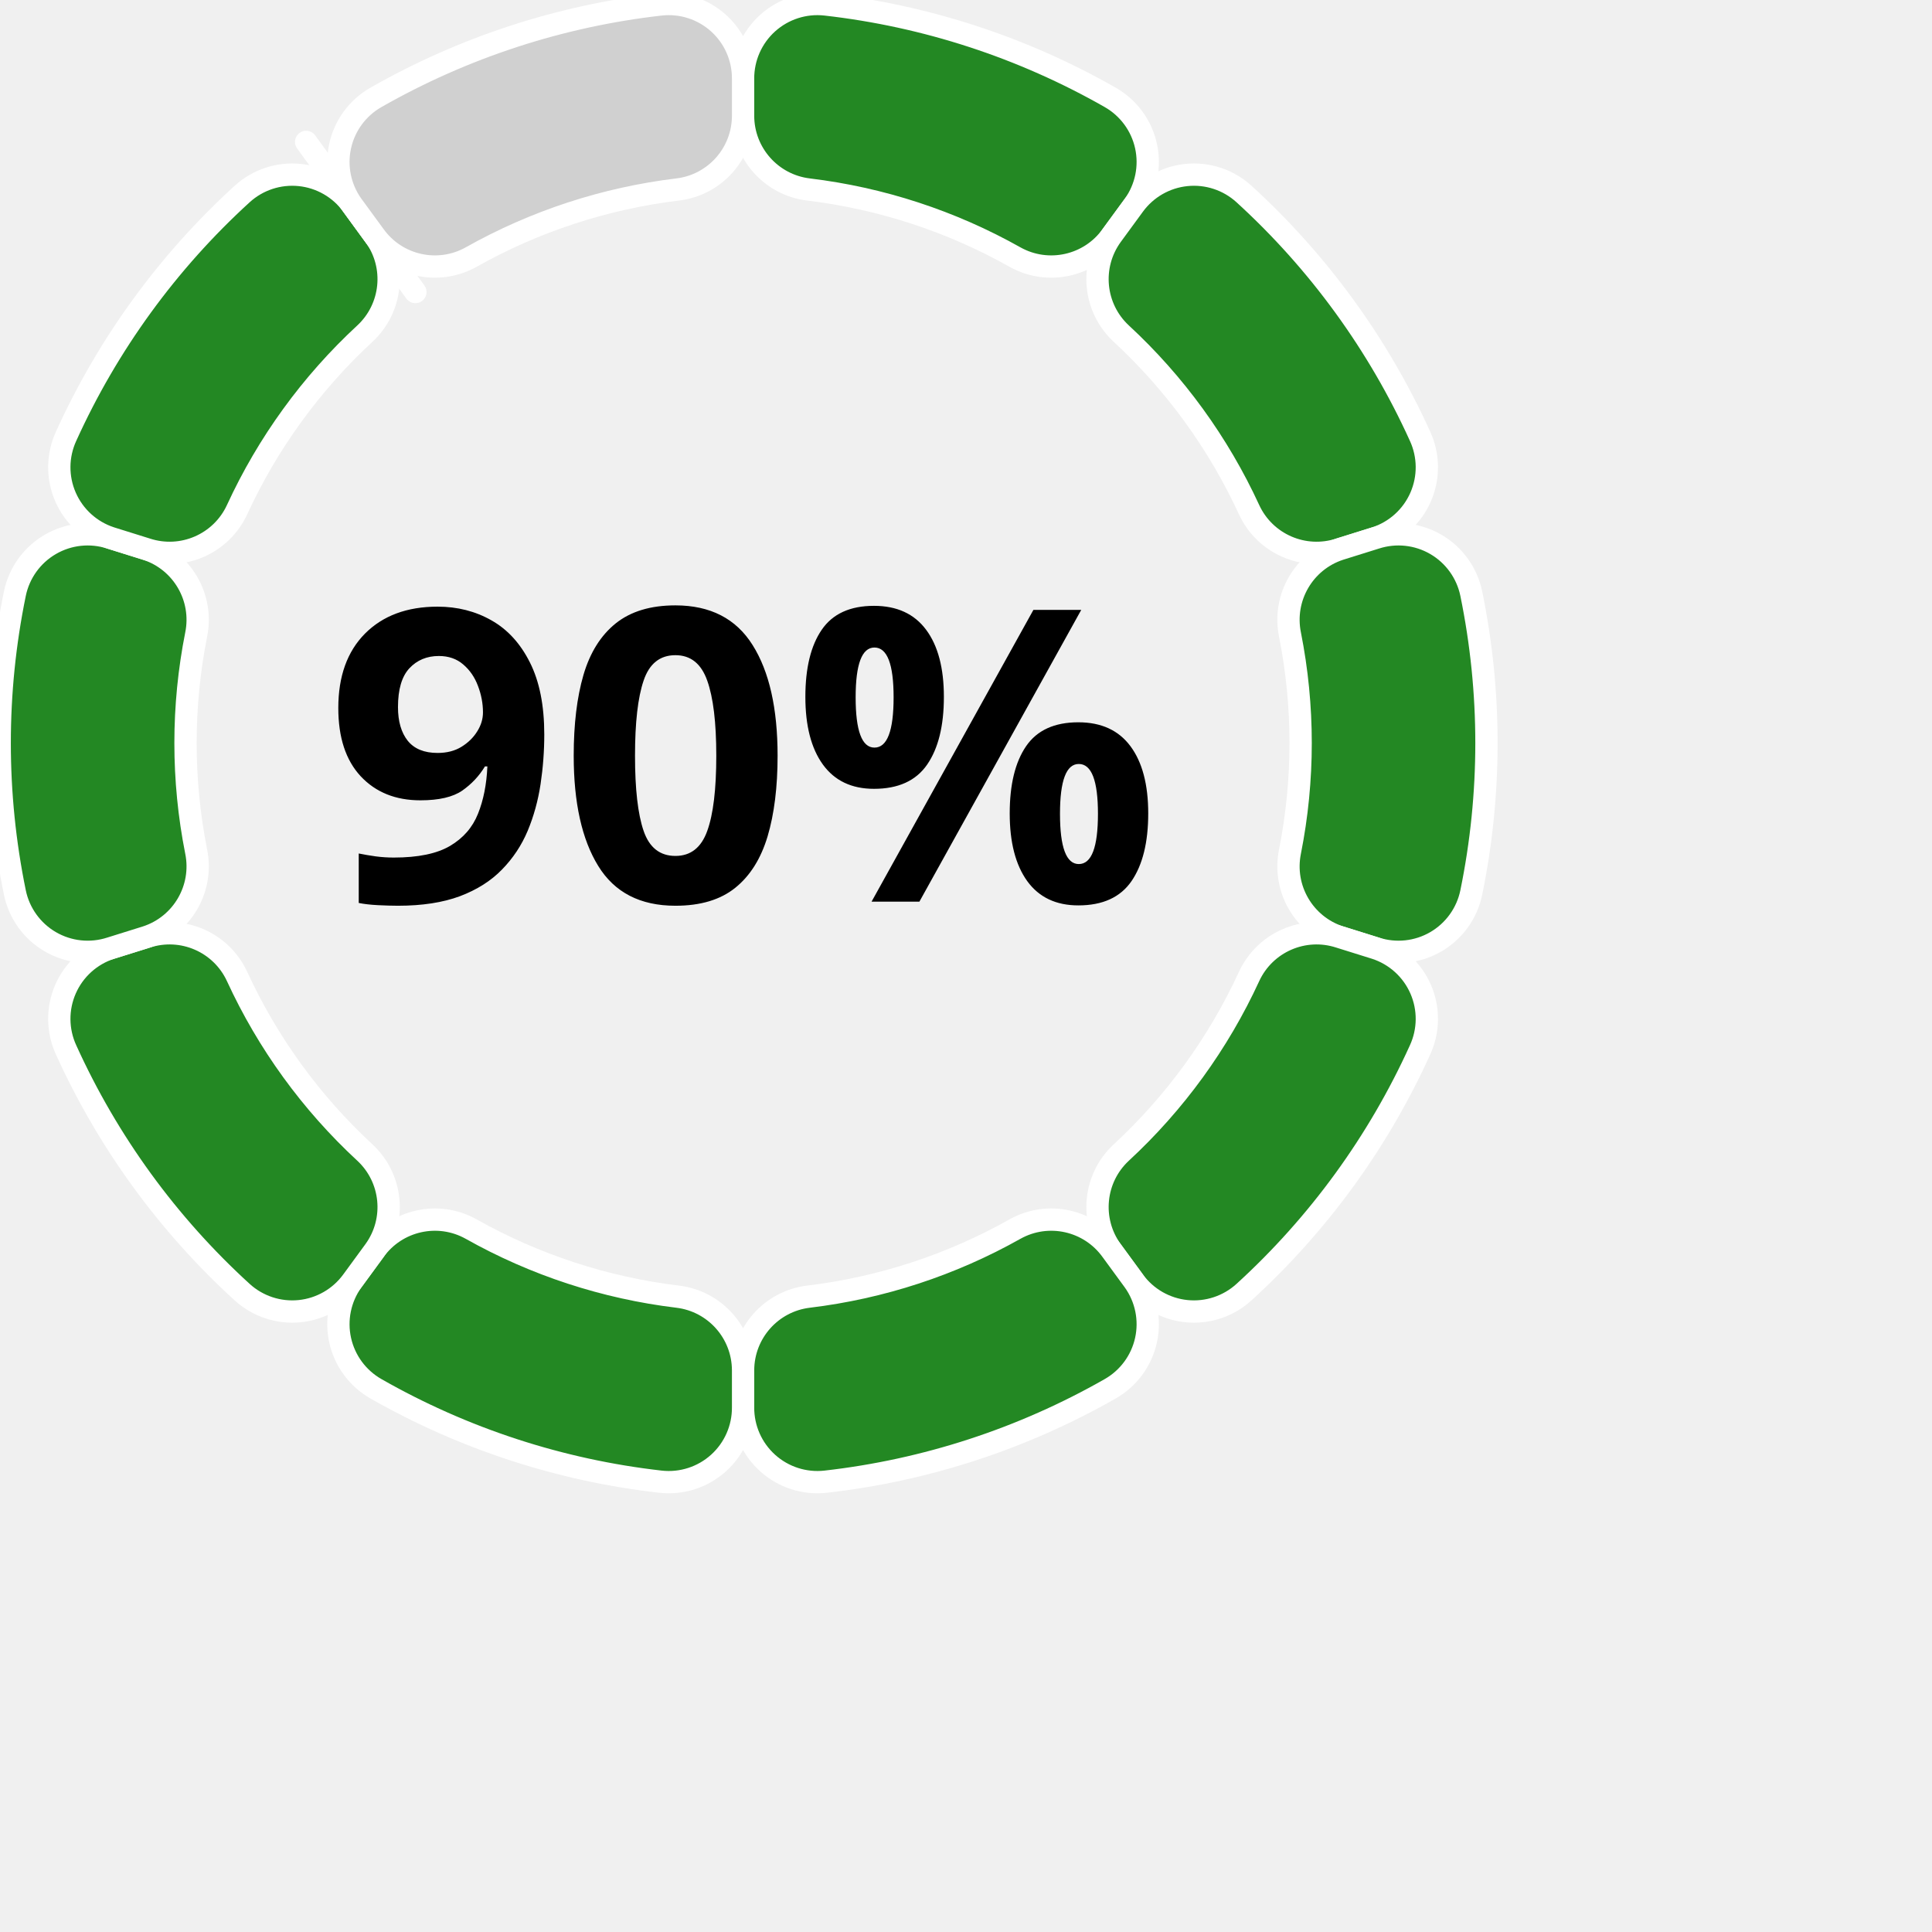
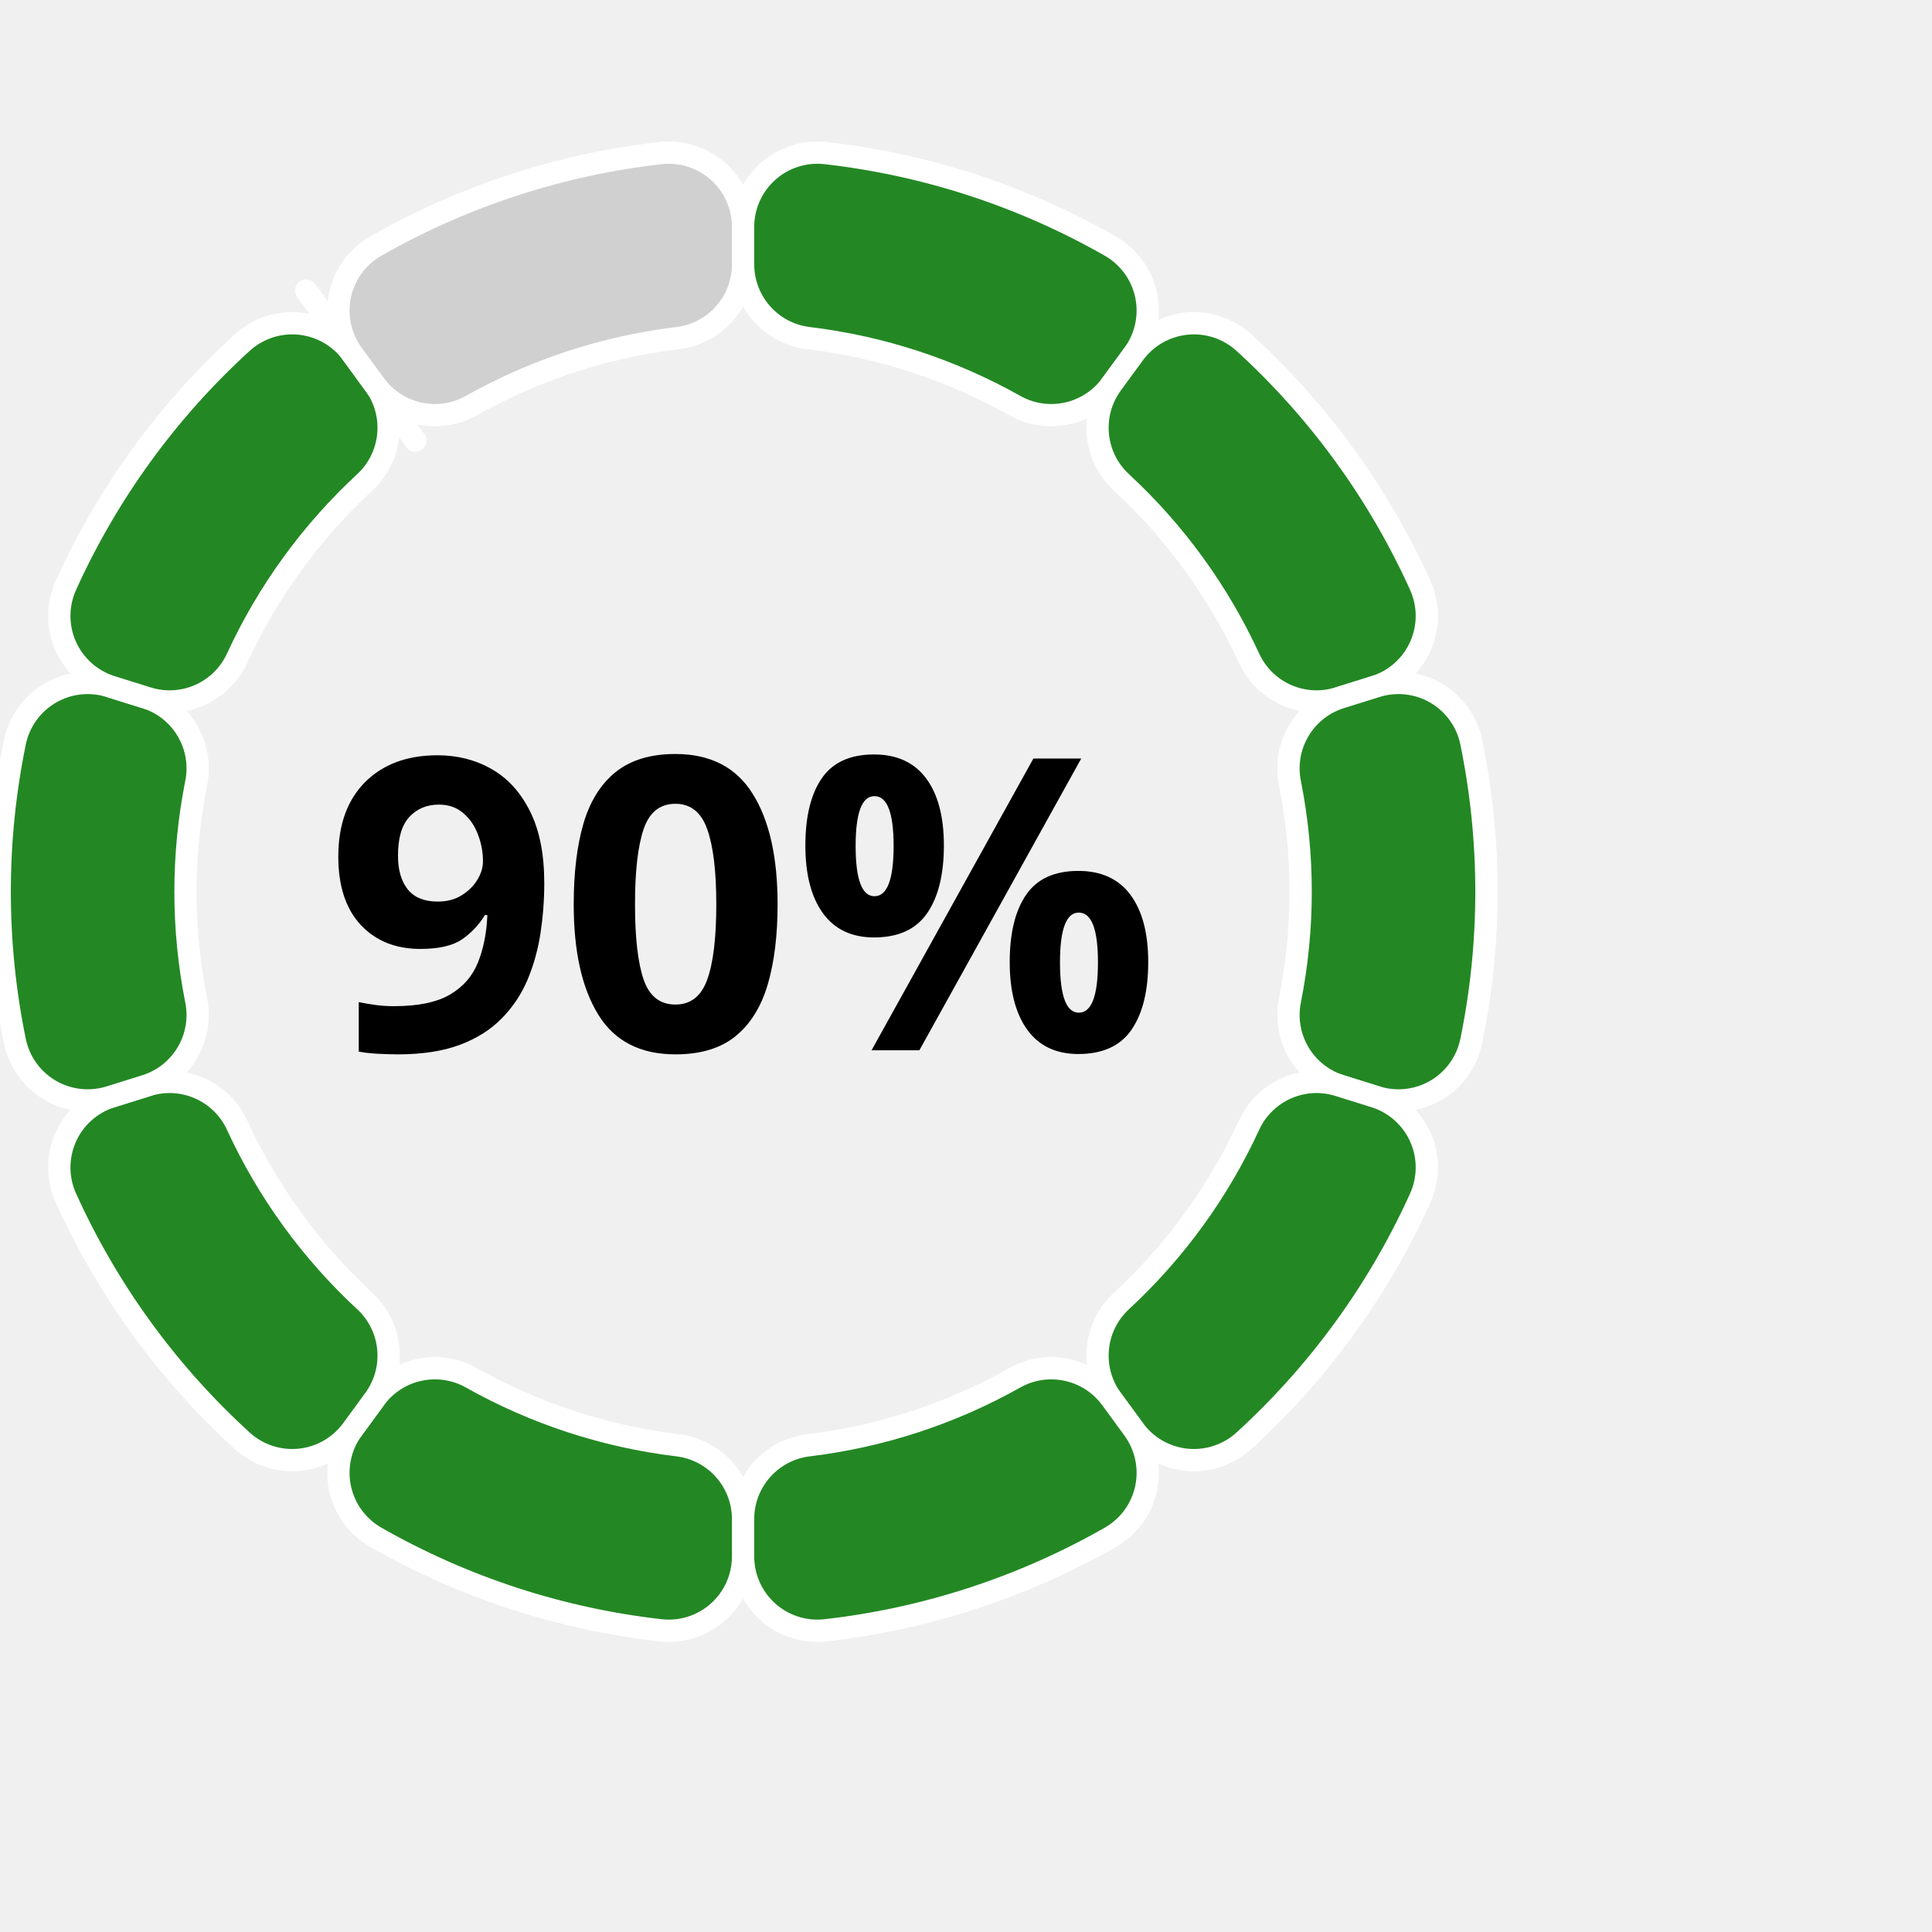
- <svg xmlns="http://www.w3.org/2000/svg" width="200" height="200" version="1.1" baseProfile="full" viewBox="0 10 260 240">
+ <svg xmlns="http://www.w3.org/2000/svg" width="200" height="200" version="1.1" baseProfile="full" viewBox="0 10 260 200">
  <rect width="200" height="200" x="0" y="0" id="0" fill="none" />
  <path d="M100 10.6A10 10 0 0 1 111.1 0.6A100 100 0 0 1 149.4 13.1A10 10 0 0 1 152.6 27.6L149.6 31.7A10 10 0 0 1 136.6 34.6A75 75 0 0 0 108.8 25.5A10 10 0 0 1 100 15.6Z" fill="#238823" stroke="#fff" stroke-width="3" stroke-linejoin="round" transform-origin="100px 100px" class="zr0-cls-0" />
  <path d="M152.6 27.6A10 10 0 0 1 167.4 26.1A100 100 0 0 1 191.1 58.7A10 10 0 0 1 185.1 72.4L180.3 73.9A10 10 0 0 1 168.1 68.6A75 75 0 0 0 150.9 44.9A10 10 0 0 1 149.6 31.7Z" fill="#238823" stroke="#fff" stroke-width="3" stroke-linejoin="round" transform-origin="100px 100px" class="zr0-cls-1" />
  <path d="M185.1 72.4A10 10 0 0 1 198 79.9A100 100 0 0 1 198 120.1A10 10 0 0 1 185.1 127.6L180.3 126.1A10 10 0 0 1 173.6 114.6A75 75 0 0 0 173.6 85.4A10 10 0 0 1 180.3 73.9Z" fill="#238823" stroke="#fff" stroke-width="3" stroke-linejoin="round" transform-origin="100px 100px" class="zr0-cls-2" />
  <path d="M185.1 127.6A10 10 0 0 1 191.1 141.3A100 100 0 0 1 167.4 173.9A10 10 0 0 1 152.6 172.4L149.6 168.3A10 10 0 0 1 150.9 155.1A75 75 0 0 0 168.1 131.4A10 10 0 0 1 180.3 126.1Z" fill="#238823" stroke="#fff" stroke-width="3" stroke-linejoin="round" transform-origin="100px 100px" class="zr0-cls-3" />
  <path d="M152.6 172.4A10 10 0 0 1 149.4 186.9A100 100 0 0 1 111.1 199.4A10 10 0 0 1 100 189.4L100 184.4A10 10 0 0 1 108.8 174.5A75 75 0 0 0 136.6 165.4A10 10 0 0 1 149.6 168.3Z" fill="#238823" stroke="#fff" stroke-width="3" stroke-linejoin="round" transform-origin="100px 100px" class="zr0-cls-4" />
  <path d="M100 189.4A10 10 0 0 1 88.9 199.4A100 100 0 0 1 50.6 186.9A10 10 0 0 1 47.4 172.4L50.4 168.3A10 10 0 0 1 63.4 165.4A75 75 0 0 0 91.2 174.5A10 10 0 0 1 100 184.4Z" fill="#238823" stroke="#fff" stroke-width="3" stroke-linejoin="round" transform-origin="100px 100px" class="zr0-cls-5" />
  <path d="M47.4 172.4A10 10 0 0 1 32.6 173.9A100 100 0 0 1 8.9 141.3A10 10 0 0 1 14.9 127.6L19.7 126.1A10 10 0 0 1 31.9 131.4A75 75 0 0 0 49.1 155.1A10 10 0 0 1 50.4 168.3Z" fill="#238823" stroke="#fff" stroke-width="3" stroke-linejoin="round" transform-origin="100px 100px" class="zr0-cls-6" />
  <path d="M14.9 127.6A10 10 0 0 1 2 120.1A100 100 0 0 1 2 79.9A10 10 0 0 1 14.9 72.4L19.7 73.9A10 10 0 0 1 26.4 85.4A75 75 0 0 0 26.4 114.6A10 10 0 0 1 19.7 126.1Z" fill="#238823" stroke="#fff" stroke-width="3" stroke-linejoin="round" transform-origin="100px 100px" class="zr0-cls-7" />
  <path d="M14.9 72.4A10 10 0 0 1 8.9 58.7A100 100 0 0 1 32.6 26.1A10 10 0 0 1 47.4 27.6L50.4 31.7A10 10 0 0 1 49.1 44.9A75 75 0 0 0 31.9 68.6A10 10 0 0 1 19.7 73.9Z" fill="#238823" stroke="#fff" stroke-width="3" stroke-linejoin="round" transform-origin="100px 100px" class="zr0-cls-8" />
  <path d="M41.2 19.1L55.9 39.3Z" fill="#238823" stroke="#fff" stroke-width="3" stroke-linejoin="round" transform-origin="100px 100px" class="zr0-cls-9" />
  <path d="M47.4 27.6A10 10 0 0 1 50.6 13.1A100 100 0 0 1 88.9 0.6A10 10 0 0 1 100 10.6L100 15.6A10 10 0 0 1 91.2 25.5A75 75 0 0 0 63.4 34.6A10 10 0 0 1 50.4 31.7Z" fill="#D0D0D0" stroke="#fff" stroke-width="3" stroke-linejoin="round" transform-origin="100px 100px" class="zr0-cls-10" />
  <text dominant-baseline="central" text-anchor="middle" style="font-size:55px;font-family:sans-serif;font-weight:bold;" transform="translate(100 100)" fill="#000">90%</text>
  <style>
.zr0-cls-0 {
animation:zr0-ani-0 1s cubic-bezier(0.65,0,0.35,1) both;
}
.zr0-cls-1 {
animation:zr0-ani-1 1s cubic-bezier(0.65,0,0.35,1) both;
}
.zr0-cls-2 {
animation:zr0-ani-2 1s cubic-bezier(0.65,0,0.35,1) both;
}
.zr0-cls-3 {
animation:zr0-ani-3 1s cubic-bezier(0.65,0,0.35,1) both;
}
.zr0-cls-4 {
animation:zr0-ani-4 1s cubic-bezier(0.65,0,0.35,1) both;
}
.zr0-cls-5 {
animation:zr0-ani-5 1s cubic-bezier(0.65,0,0.35,1) both;
}
.zr0-cls-6 {
animation:zr0-ani-6 1s cubic-bezier(0.65,0,0.35,1) both;
}
.zr0-cls-7 {
animation:zr0-ani-7 1s cubic-bezier(0.65,0,0.35,1) both;
}
.zr0-cls-8 {
animation:zr0-ani-8 1s cubic-bezier(0.65,0,0.35,1) both;
}
.zr0-cls-9 {
animation:zr0-ani-9 1s cubic-bezier(0.65,0,0.35,1) both;
}
.zr0-cls-10 {
animation:zr0-ani-10 1s cubic-bezier(0.65,0,0.35,1) both;
}
@keyframes zr0-ani-0 {
0% {
transform:scale(0,0);
}
100% {

}
}
@keyframes zr0-ani-1 {
0% {
transform:scale(0,0);
}
100% {

}
}
@keyframes zr0-ani-2 {
0% {
transform:scale(0,0);
}
100% {

}
}
@keyframes zr0-ani-3 {
0% {
transform:scale(0,0);
}
100% {

}
}
@keyframes zr0-ani-4 {
0% {
transform:scale(0,0);
}
100% {

}
}
@keyframes zr0-ani-5 {
0% {
transform:scale(0,0);
}
100% {

}
}
@keyframes zr0-ani-6 {
0% {
transform:scale(0,0);
}
100% {

}
}
@keyframes zr0-ani-7 {
0% {
transform:scale(0,0);
}
100% {

}
}
@keyframes zr0-ani-8 {
0% {
transform:scale(0,0);
}
100% {

}
}
@keyframes zr0-ani-9 {
0% {
transform:scale(0,0);
}
100% {

}
}
@keyframes zr0-ani-10 {
0% {
transform:scale(0,0);
}
100% {

}
}


</style>
</svg>
